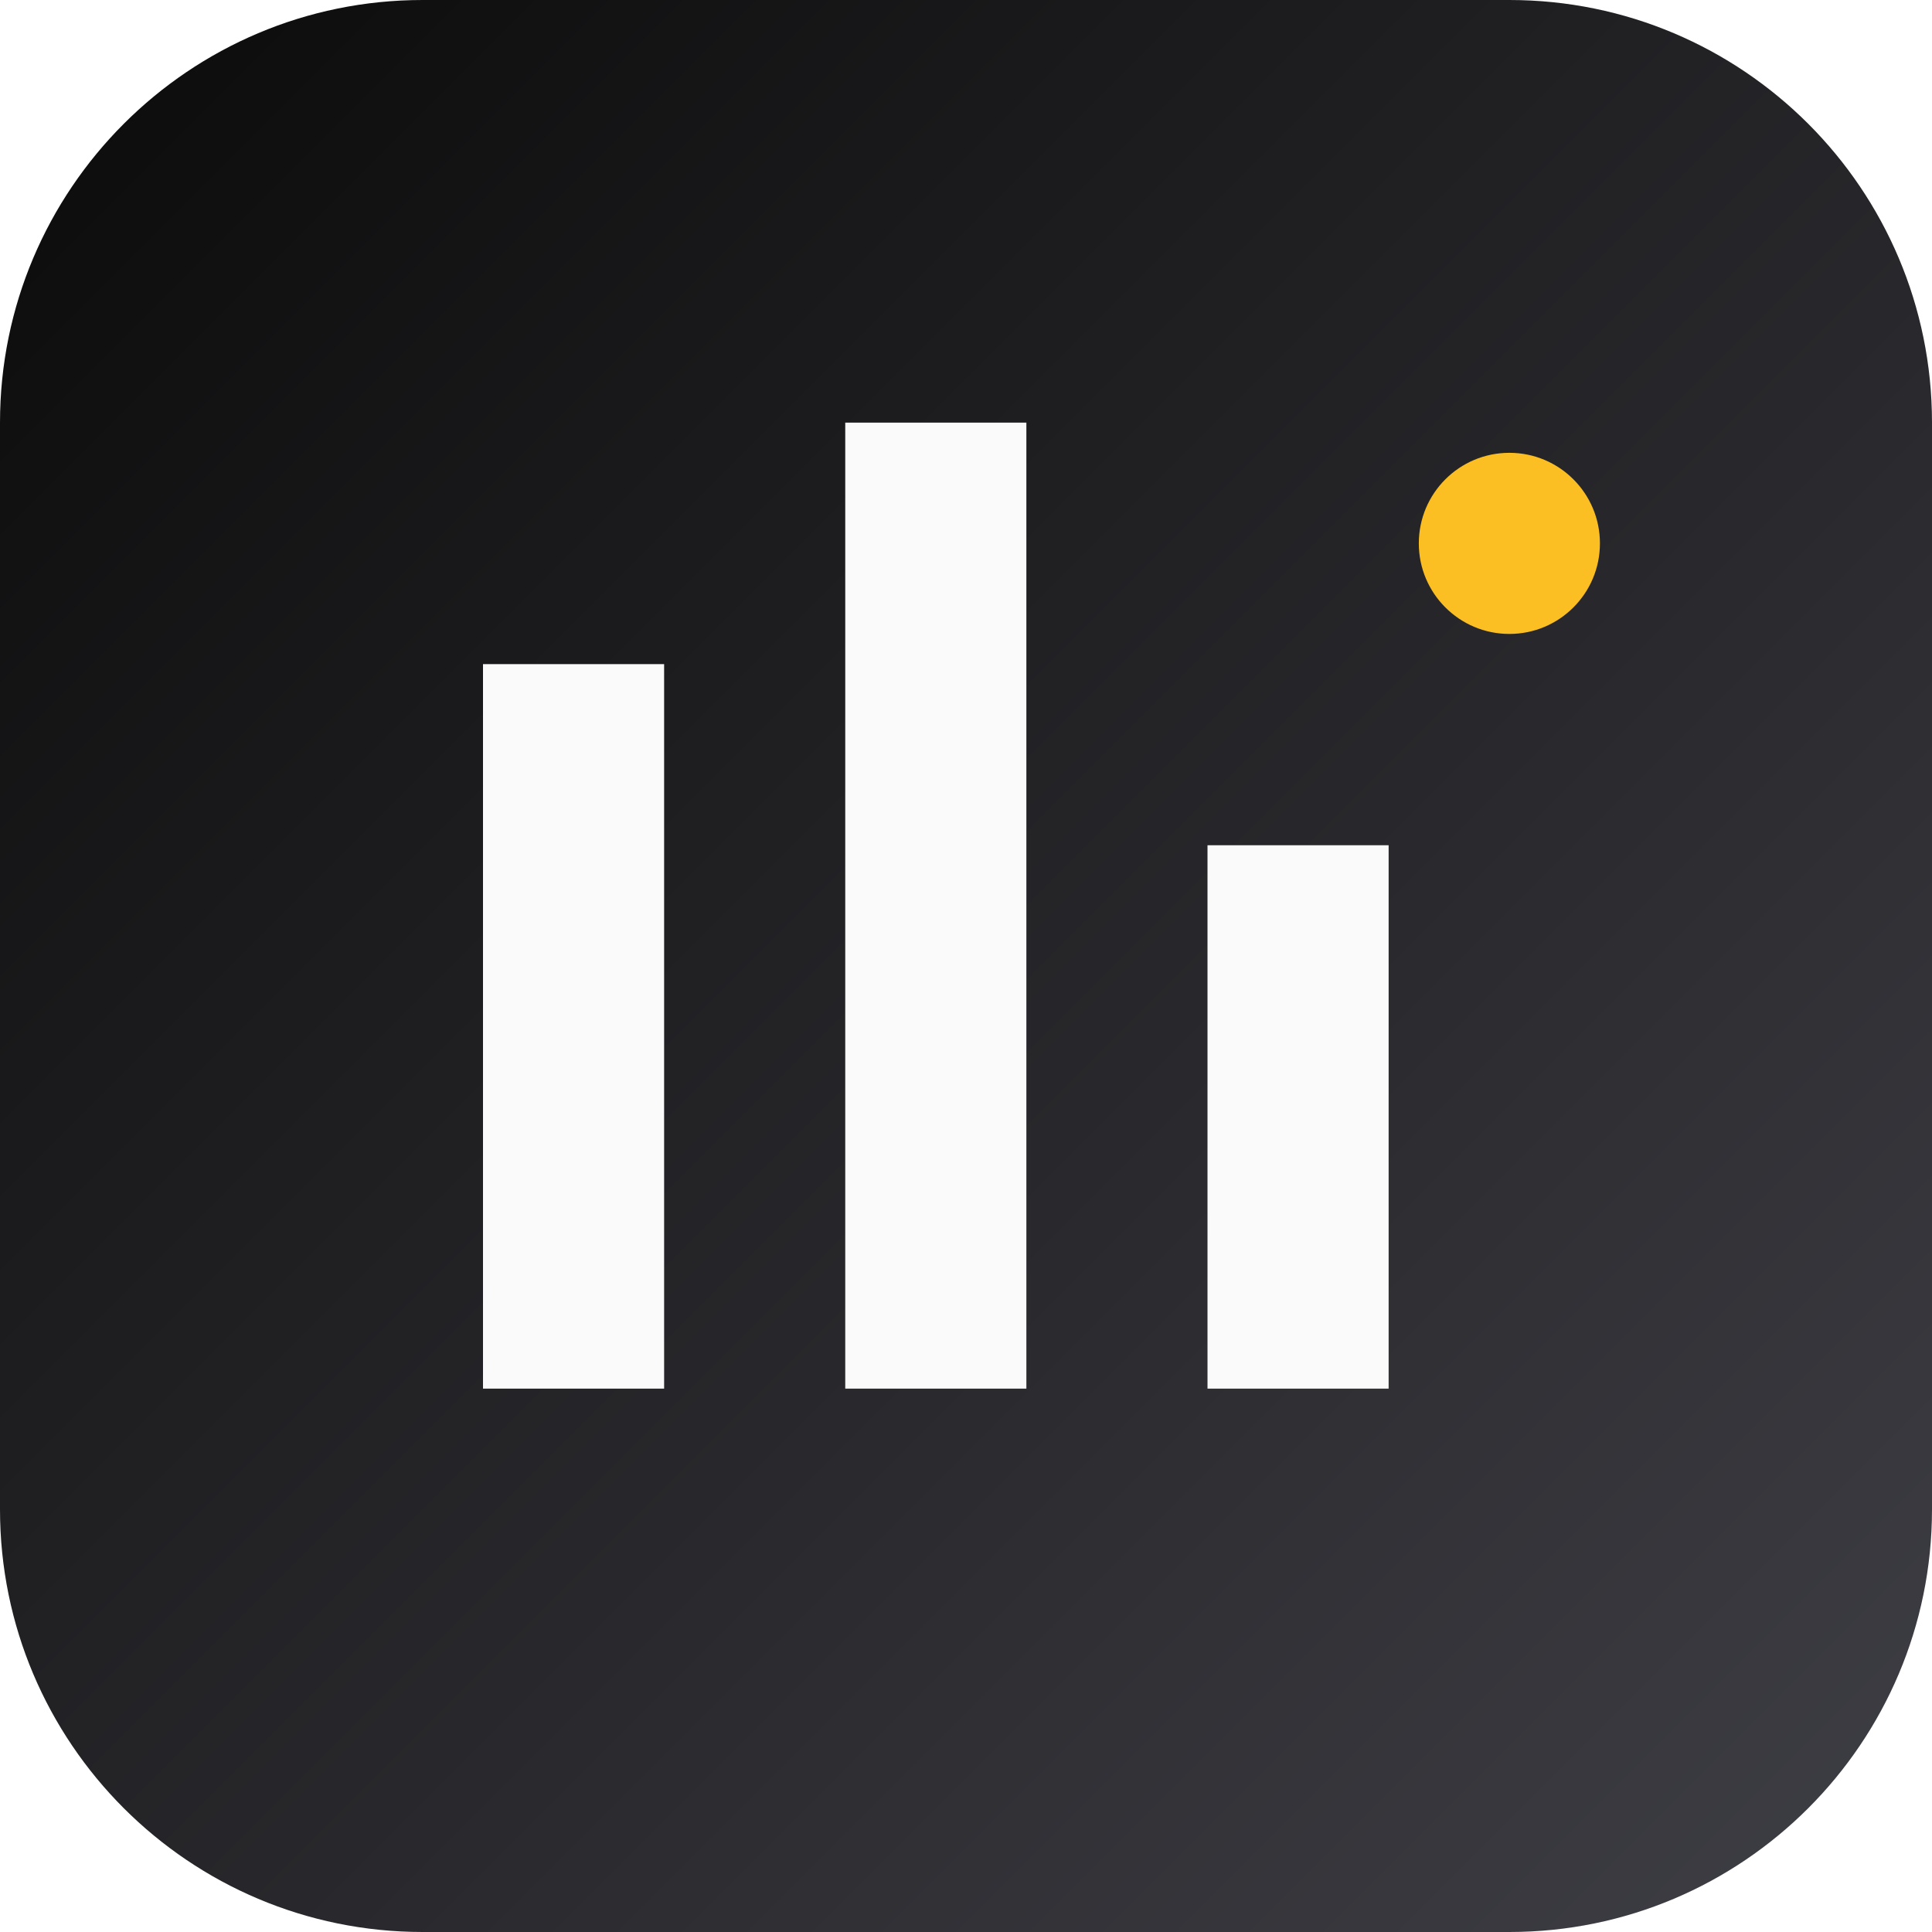
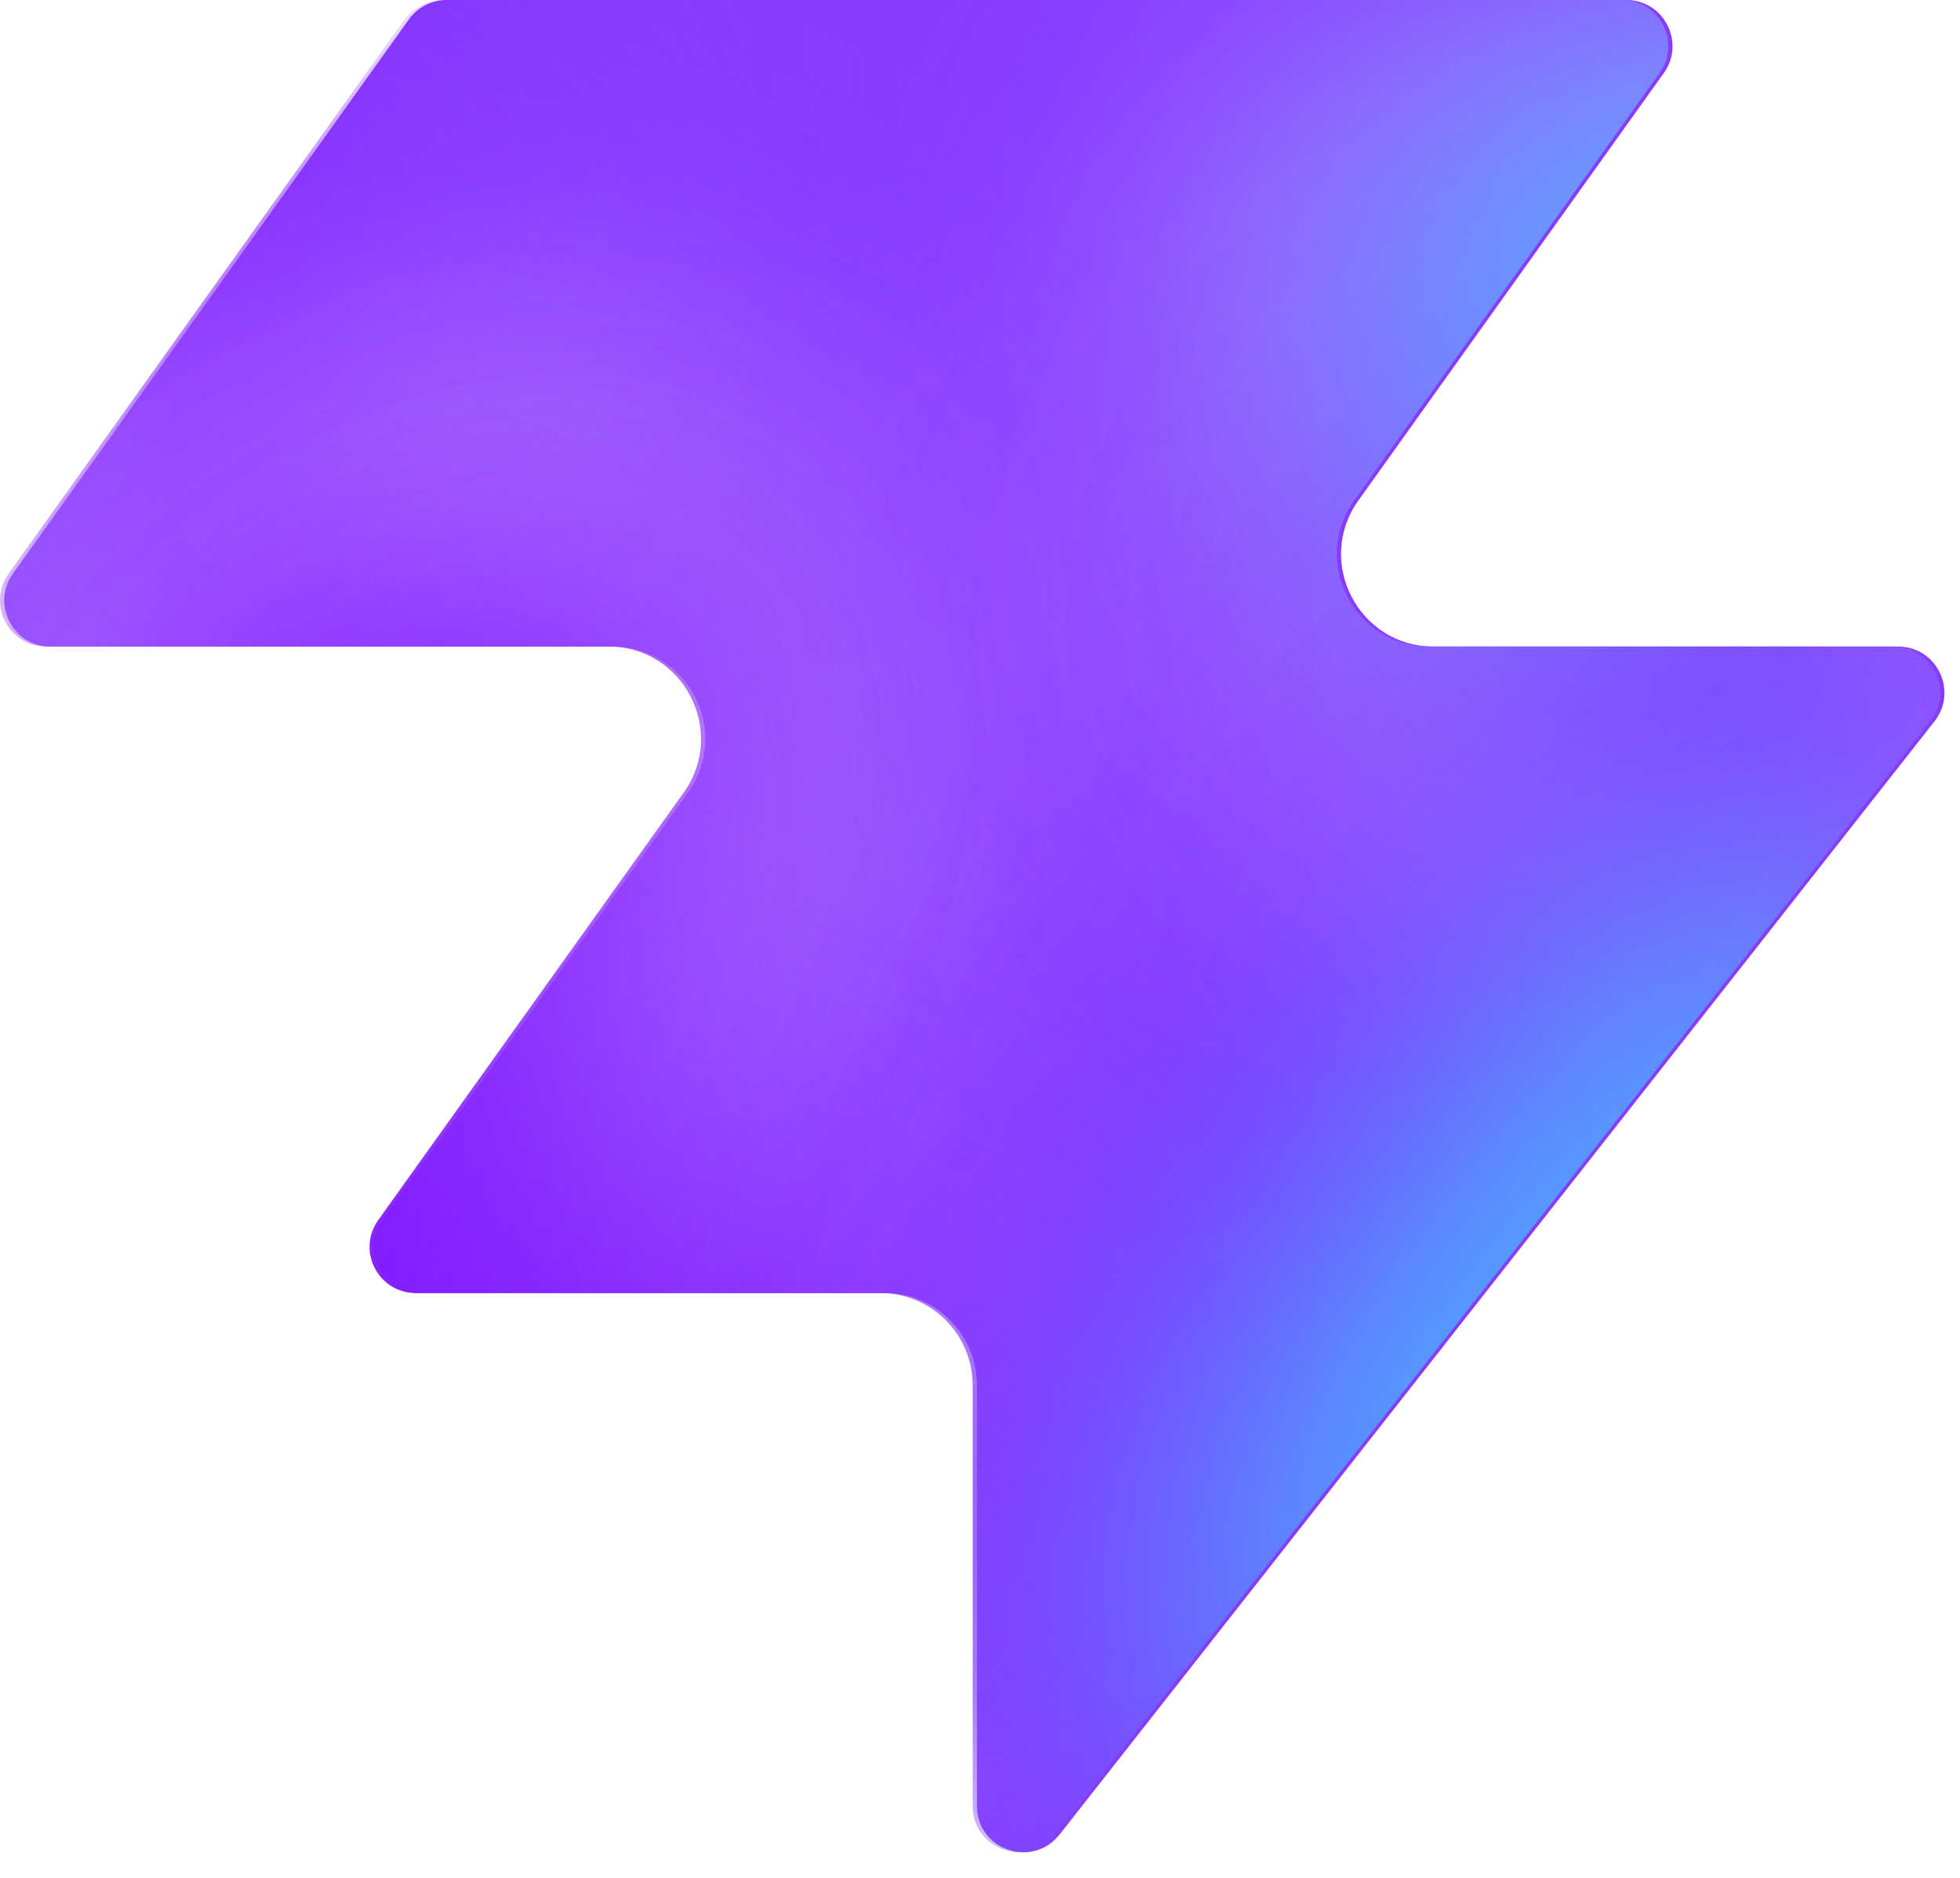
- <svg xmlns="http://www.w3.org/2000/svg" viewBox="0 0 64 64">
+ <svg xmlns="http://www.w3.org/2000/svg" width="48" height="46" fill="none" viewBox="0 0 48 46">
+   <path fill="#863bff" d="M25.946 44.938c-.664.845-2.021.375-2.021-.698V33.937a2.26 2.26 0 0 0-2.262-2.262H10.287c-.92 0-1.456-1.04-.92-1.788l7.48-10.471c1.07-1.497 0-3.578-1.842-3.578H1.237c-.92 0-1.456-1.04-.92-1.788L10.013.474c.214-.297.556-.474.92-.474h28.894c.92 0 1.456 1.04.92 1.788l-7.48 10.471c-1.07 1.498 0 3.579 1.842 3.579h11.377c.943 0 1.473 1.088.89 1.83L25.947 44.94z" style="fill:#863bff;fill:color(display-p3 .525 .23 1);fill-opacity:1" />
+   <mask id="a" width="48" height="46" x="0" y="0" maskUnits="userSpaceOnUse" style="mask-type:alpha">
+     <path fill="#000" d="M25.842 44.938c-.664.844-2.021.375-2.021-.698V33.937a2.26 2.26 0 0 0-2.262-2.262H10.183c-.92 0-1.456-1.04-.92-1.788l7.48-10.471c1.07-1.498 0-3.579-1.842-3.579H1.133c-.92 0-1.456-1.04-.92-1.787L9.91.473c.214-.297.556-.474.92-.474h28.894c.92 0 1.456 1.04.92 1.788l-7.48 10.471c-1.07 1.498 0 3.578 1.842 3.578h11.377c.943 0 1.473 1.088.89 1.832L25.843 44.94z" style="fill:#000;fill-opacity:1" />
+   </mask>
+   <g mask="url(#a)">
+     <g filter="url(#b)">
+       <ellipse cx="5.508" cy="14.704" fill="#ede6ff" rx="5.508" ry="14.704" style="fill:#ede6ff;fill:color(display-p3 .927 .903 1);fill-opacity:1" transform="matrix(.00324 1 1 -.00324 -4.47 31.516)" />
+     </g>
+     <g filter="url(#c)">
+       <ellipse cx="10.399" cy="29.851" fill="#ede6ff" rx="10.399" ry="29.851" style="fill:#ede6ff;fill:color(display-p3 .927 .903 1);fill-opacity:1" transform="matrix(.00324 1 1 -.00324 -39.328 7.883)" />
+     </g>
+     <g filter="url(#d)">
+       <ellipse cx="5.508" cy="30.487" fill="#7e14ff" rx="5.508" ry="30.487" style="fill:#7e14ff;fill:color(display-p3 .492 .077 1);fill-opacity:1" transform="rotate(89.814 -25.913 -14.639)scale(1 -1)" />
+     </g>
+     <g filter="url(#e)">
+       <ellipse cx="5.508" cy="30.599" fill="#7e14ff" rx="5.508" ry="30.599" style="fill:#7e14ff;fill:color(display-p3 .492 .077 1);fill-opacity:1" transform="rotate(89.814 -32.644 -3.334)scale(1 -1)" />
+     </g>
+     <g filter="url(#f)">
+       <ellipse cx="5.508" cy="30.599" fill="#7e14ff" rx="5.508" ry="30.599" style="fill:#7e14ff;fill:color(display-p3 .492 .077 1);fill-opacity:1" transform="matrix(.00324 1 1 -.00324 -34.34 30.47)" />
+     </g>
+     <g filter="url(#g)">
+       <ellipse cx="14.072" cy="22.078" fill="#ede6ff" rx="14.072" ry="22.078" style="fill:#ede6ff;fill:color(display-p3 .927 .903 1);fill-opacity:1" transform="rotate(93.35 24.506 48.493)scale(-1 1)" />
+     </g>
+     <g filter="url(#h)">
+       <ellipse cx="3.47" cy="21.501" fill="#7e14ff" rx="3.47" ry="21.501" style="fill:#7e14ff;fill:color(display-p3 .492 .077 1);fill-opacity:1" transform="rotate(89.009 28.708 47.59)scale(-1 1)" />
+     </g>
+     <g filter="url(#i)">
+       <ellipse cx="3.47" cy="21.501" fill="#7e14ff" rx="3.47" ry="21.501" style="fill:#7e14ff;fill:color(display-p3 .492 .077 1);fill-opacity:1" transform="rotate(89.009 28.708 47.59)scale(-1 1)" />
+     </g>
+     <g filter="url(#j)">
+       <ellipse cx=".387" cy="8.972" fill="#7e14ff" rx="4.407" ry="29.108" style="fill:#7e14ff;fill:color(display-p3 .492 .077 1);fill-opacity:1" transform="rotate(39.51 .387 8.972)" />
+     </g>
+     <g filter="url(#k)">
+       <ellipse cx="47.523" cy="-6.092" fill="#7e14ff" rx="4.407" ry="29.108" style="fill:#7e14ff;fill:color(display-p3 .492 .077 1);fill-opacity:1" transform="rotate(37.892 47.523 -6.092)" />
+     </g>
+     <g filter="url(#l)">
+       <ellipse cx="41.412" cy="6.333" fill="#47bfff" rx="5.971" ry="9.665" style="fill:#47bfff;fill:color(display-p3 .28 .748 1);fill-opacity:1" transform="rotate(37.892 41.412 6.333)" />
+     </g>
+     <g filter="url(#m)">
+       <ellipse cx="-1.879" cy="38.332" fill="#7e14ff" rx="4.407" ry="29.108" style="fill:#7e14ff;fill:color(display-p3 .492 .077 1);fill-opacity:1" transform="rotate(37.892 -1.88 38.332)" />
+     </g>
+     <g filter="url(#n)">
+       <ellipse cx="-1.879" cy="38.332" fill="#7e14ff" rx="4.407" ry="29.108" style="fill:#7e14ff;fill:color(display-p3 .492 .077 1);fill-opacity:1" transform="rotate(37.892 -1.88 38.332)" />
+     </g>
+     <g filter="url(#o)">
+       <ellipse cx="35.651" cy="29.907" fill="#7e14ff" rx="4.407" ry="29.108" style="fill:#7e14ff;fill:color(display-p3 .492 .077 1);fill-opacity:1" transform="rotate(37.892 35.651 29.907)" />
+     </g>
+     <g filter="url(#p)">
+       <ellipse cx="38.418" cy="32.4" fill="#47bfff" rx="5.971" ry="15.297" style="fill:#47bfff;fill:color(display-p3 .28 .748 1);fill-opacity:1" transform="rotate(37.892 38.418 32.4)" />
+     </g>
+   </g>
  <defs>
-     <linearGradient id="g" x1="0" x2="1" y1="0" y2="1">
-       <stop offset="0" stop-color="#0a0a0a" />
-       <stop offset="1" stop-color="#3f3f46" />
-     </linearGradient>
+     <filter id="b" width="60.045" height="41.654" x="-19.77" y="16.149" color-interpolation-filters="sRGB" filterUnits="userSpaceOnUse">
+       <feFlood flood-opacity="0" result="BackgroundImageFix" />
+       <feBlend in="SourceGraphic" in2="BackgroundImageFix" result="shape" />
+       <feGaussianBlur result="effect1_foregroundBlur_2002_17158" stdDeviation="7.659" />
+     </filter>
+     <filter id="c" width="90.34" height="51.437" x="-54.613" y="-7.533" color-interpolation-filters="sRGB" filterUnits="userSpaceOnUse">
+       <feFlood flood-opacity="0" result="BackgroundImageFix" />
+       <feBlend in="SourceGraphic" in2="BackgroundImageFix" result="shape" />
+       <feGaussianBlur result="effect1_foregroundBlur_2002_17158" stdDeviation="7.659" />
+     </filter>
+     <filter id="d" width="79.355" height="29.4" x="-49.64" y="2.03" color-interpolation-filters="sRGB" filterUnits="userSpaceOnUse">
+       <feFlood flood-opacity="0" result="BackgroundImageFix" />
+       <feBlend in="SourceGraphic" in2="BackgroundImageFix" result="shape" />
+       <feGaussianBlur result="effect1_foregroundBlur_2002_17158" stdDeviation="4.596" />
+     </filter>
+     <filter id="e" width="79.579" height="29.4" x="-45.045" y="20.029" color-interpolation-filters="sRGB" filterUnits="userSpaceOnUse">
+       <feFlood flood-opacity="0" result="BackgroundImageFix" />
+       <feBlend in="SourceGraphic" in2="BackgroundImageFix" result="shape" />
+       <feGaussianBlur result="effect1_foregroundBlur_2002_17158" stdDeviation="4.596" />
+     </filter>
+     <filter id="f" width="79.579" height="29.4" x="-43.513" y="21.178" color-interpolation-filters="sRGB" filterUnits="userSpaceOnUse">
+       <feFlood flood-opacity="0" result="BackgroundImageFix" />
+       <feBlend in="SourceGraphic" in2="BackgroundImageFix" result="shape" />
+       <feGaussianBlur result="effect1_foregroundBlur_2002_17158" stdDeviation="4.596" />
+     </filter>
+     <filter id="g" width="74.749" height="58.852" x="15.756" y="-17.901" color-interpolation-filters="sRGB" filterUnits="userSpaceOnUse">
+       <feFlood flood-opacity="0" result="BackgroundImageFix" />
+       <feBlend in="SourceGraphic" in2="BackgroundImageFix" result="shape" />
+       <feGaussianBlur result="effect1_foregroundBlur_2002_17158" stdDeviation="7.659" />
+     </filter>
+     <filter id="h" width="61.377" height="25.362" x="23.548" y="2.284" color-interpolation-filters="sRGB" filterUnits="userSpaceOnUse">
+       <feFlood flood-opacity="0" result="BackgroundImageFix" />
+       <feBlend in="SourceGraphic" in2="BackgroundImageFix" result="shape" />
+       <feGaussianBlur result="effect1_foregroundBlur_2002_17158" stdDeviation="4.596" />
+     </filter>
+     <filter id="i" width="61.377" height="25.362" x="23.548" y="2.284" color-interpolation-filters="sRGB" filterUnits="userSpaceOnUse">
+       <feFlood flood-opacity="0" result="BackgroundImageFix" />
+       <feBlend in="SourceGraphic" in2="BackgroundImageFix" result="shape" />
+       <feGaussianBlur result="effect1_foregroundBlur_2002_17158" stdDeviation="4.596" />
+     </filter>
+     <filter id="j" width="56.045" height="63.649" x="-27.636" y="-22.853" color-interpolation-filters="sRGB" filterUnits="userSpaceOnUse">
+       <feFlood flood-opacity="0" result="BackgroundImageFix" />
+       <feBlend in="SourceGraphic" in2="BackgroundImageFix" result="shape" />
+       <feGaussianBlur result="effect1_foregroundBlur_2002_17158" stdDeviation="4.596" />
+     </filter>
+     <filter id="k" width="54.814" height="64.646" x="20.116" y="-38.415" color-interpolation-filters="sRGB" filterUnits="userSpaceOnUse">
+       <feFlood flood-opacity="0" result="BackgroundImageFix" />
+       <feBlend in="SourceGraphic" in2="BackgroundImageFix" result="shape" />
+       <feGaussianBlur result="effect1_foregroundBlur_2002_17158" stdDeviation="4.596" />
+     </filter>
+     <filter id="l" width="33.541" height="35.313" x="24.641" y="-11.323" color-interpolation-filters="sRGB" filterUnits="userSpaceOnUse">
+       <feFlood flood-opacity="0" result="BackgroundImageFix" />
+       <feBlend in="SourceGraphic" in2="BackgroundImageFix" result="shape" />
+       <feGaussianBlur result="effect1_foregroundBlur_2002_17158" stdDeviation="4.596" />
+     </filter>
+     <filter id="m" width="54.814" height="64.646" x="-29.286" y="6.009" color-interpolation-filters="sRGB" filterUnits="userSpaceOnUse">
+       <feFlood flood-opacity="0" result="BackgroundImageFix" />
+       <feBlend in="SourceGraphic" in2="BackgroundImageFix" result="shape" />
+       <feGaussianBlur result="effect1_foregroundBlur_2002_17158" stdDeviation="4.596" />
+     </filter>
+     <filter id="n" width="54.814" height="64.646" x="-29.286" y="6.009" color-interpolation-filters="sRGB" filterUnits="userSpaceOnUse">
+       <feFlood flood-opacity="0" result="BackgroundImageFix" />
+       <feBlend in="SourceGraphic" in2="BackgroundImageFix" result="shape" />
+       <feGaussianBlur result="effect1_foregroundBlur_2002_17158" stdDeviation="4.596" />
+     </filter>
+     <filter id="o" width="54.814" height="64.646" x="8.244" y="-2.416" color-interpolation-filters="sRGB" filterUnits="userSpaceOnUse">
+       <feFlood flood-opacity="0" result="BackgroundImageFix" />
+       <feBlend in="SourceGraphic" in2="BackgroundImageFix" result="shape" />
+       <feGaussianBlur result="effect1_foregroundBlur_2002_17158" stdDeviation="4.596" />
+     </filter>
+     <filter id="p" width="39.409" height="43.623" x="18.713" y="10.588" color-interpolation-filters="sRGB" filterUnits="userSpaceOnUse">
+       <feFlood flood-opacity="0" result="BackgroundImageFix" />
+       <feBlend in="SourceGraphic" in2="BackgroundImageFix" result="shape" />
+       <feGaussianBlur result="effect1_foregroundBlur_2002_17158" stdDeviation="4.596" />
+     </filter>
  </defs>
-   <rect width="64" height="64" rx="14" fill="url(#g)" />
-   <path d="M16 46 V22 h6 v24 z M28 46 V14 h6 v32 z M40 46 V28 h6 v18 z" fill="#fafafa" />
-   <circle cx="50" cy="18" r="3" fill="#fbbf24" />
</svg>
